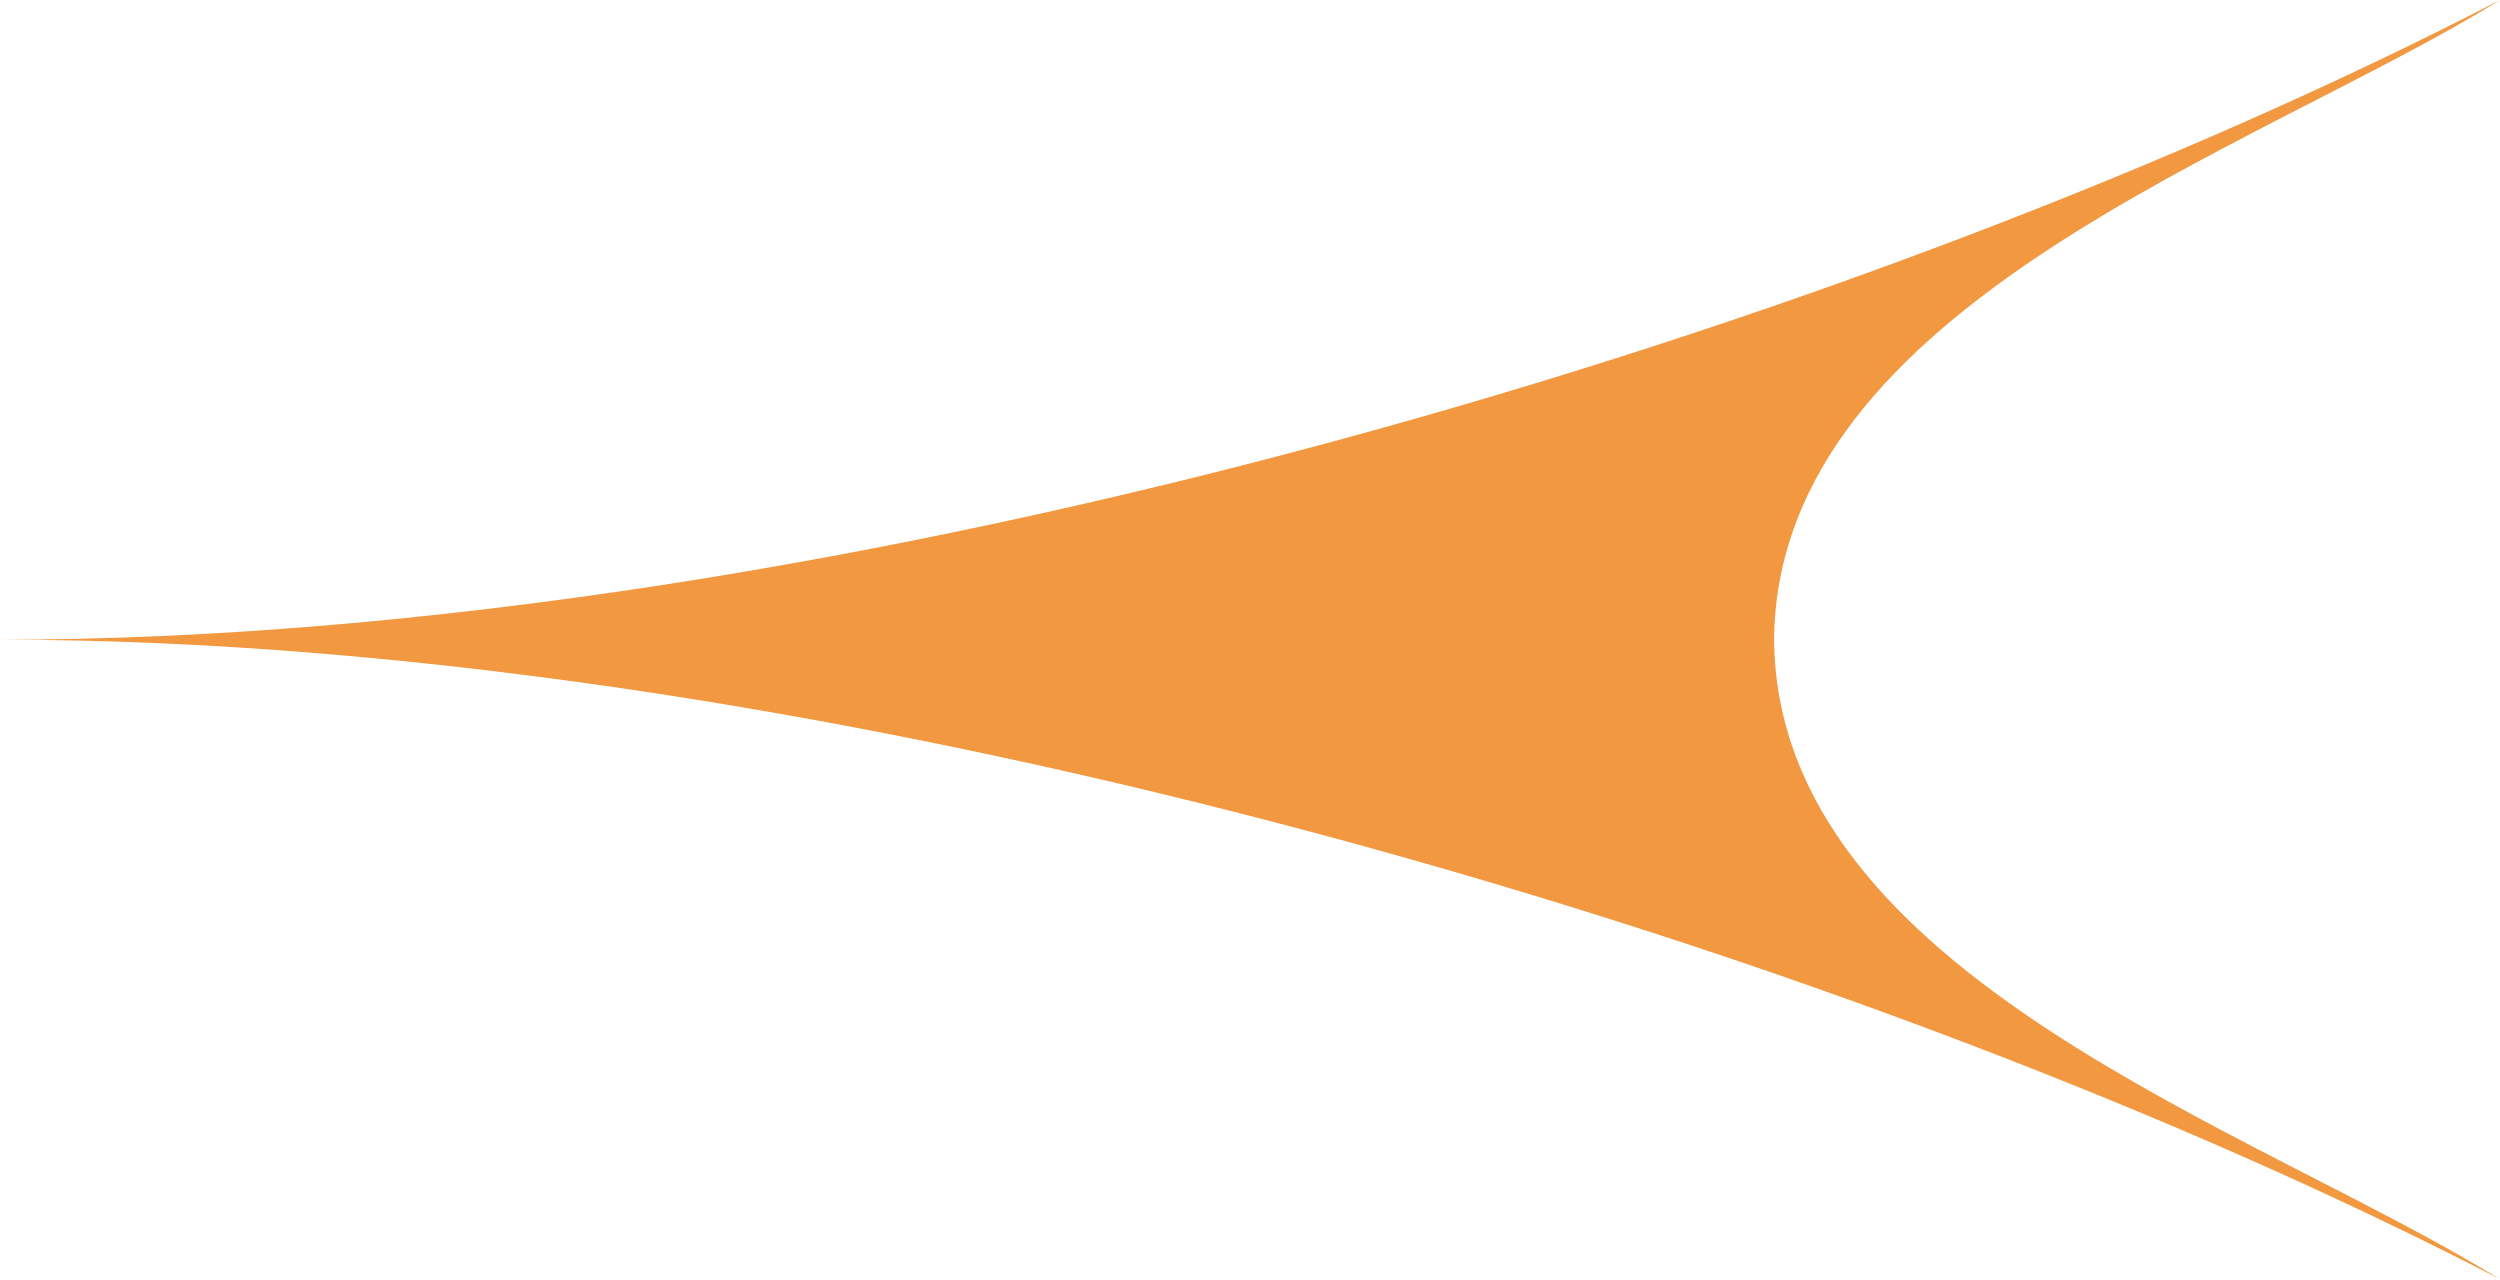
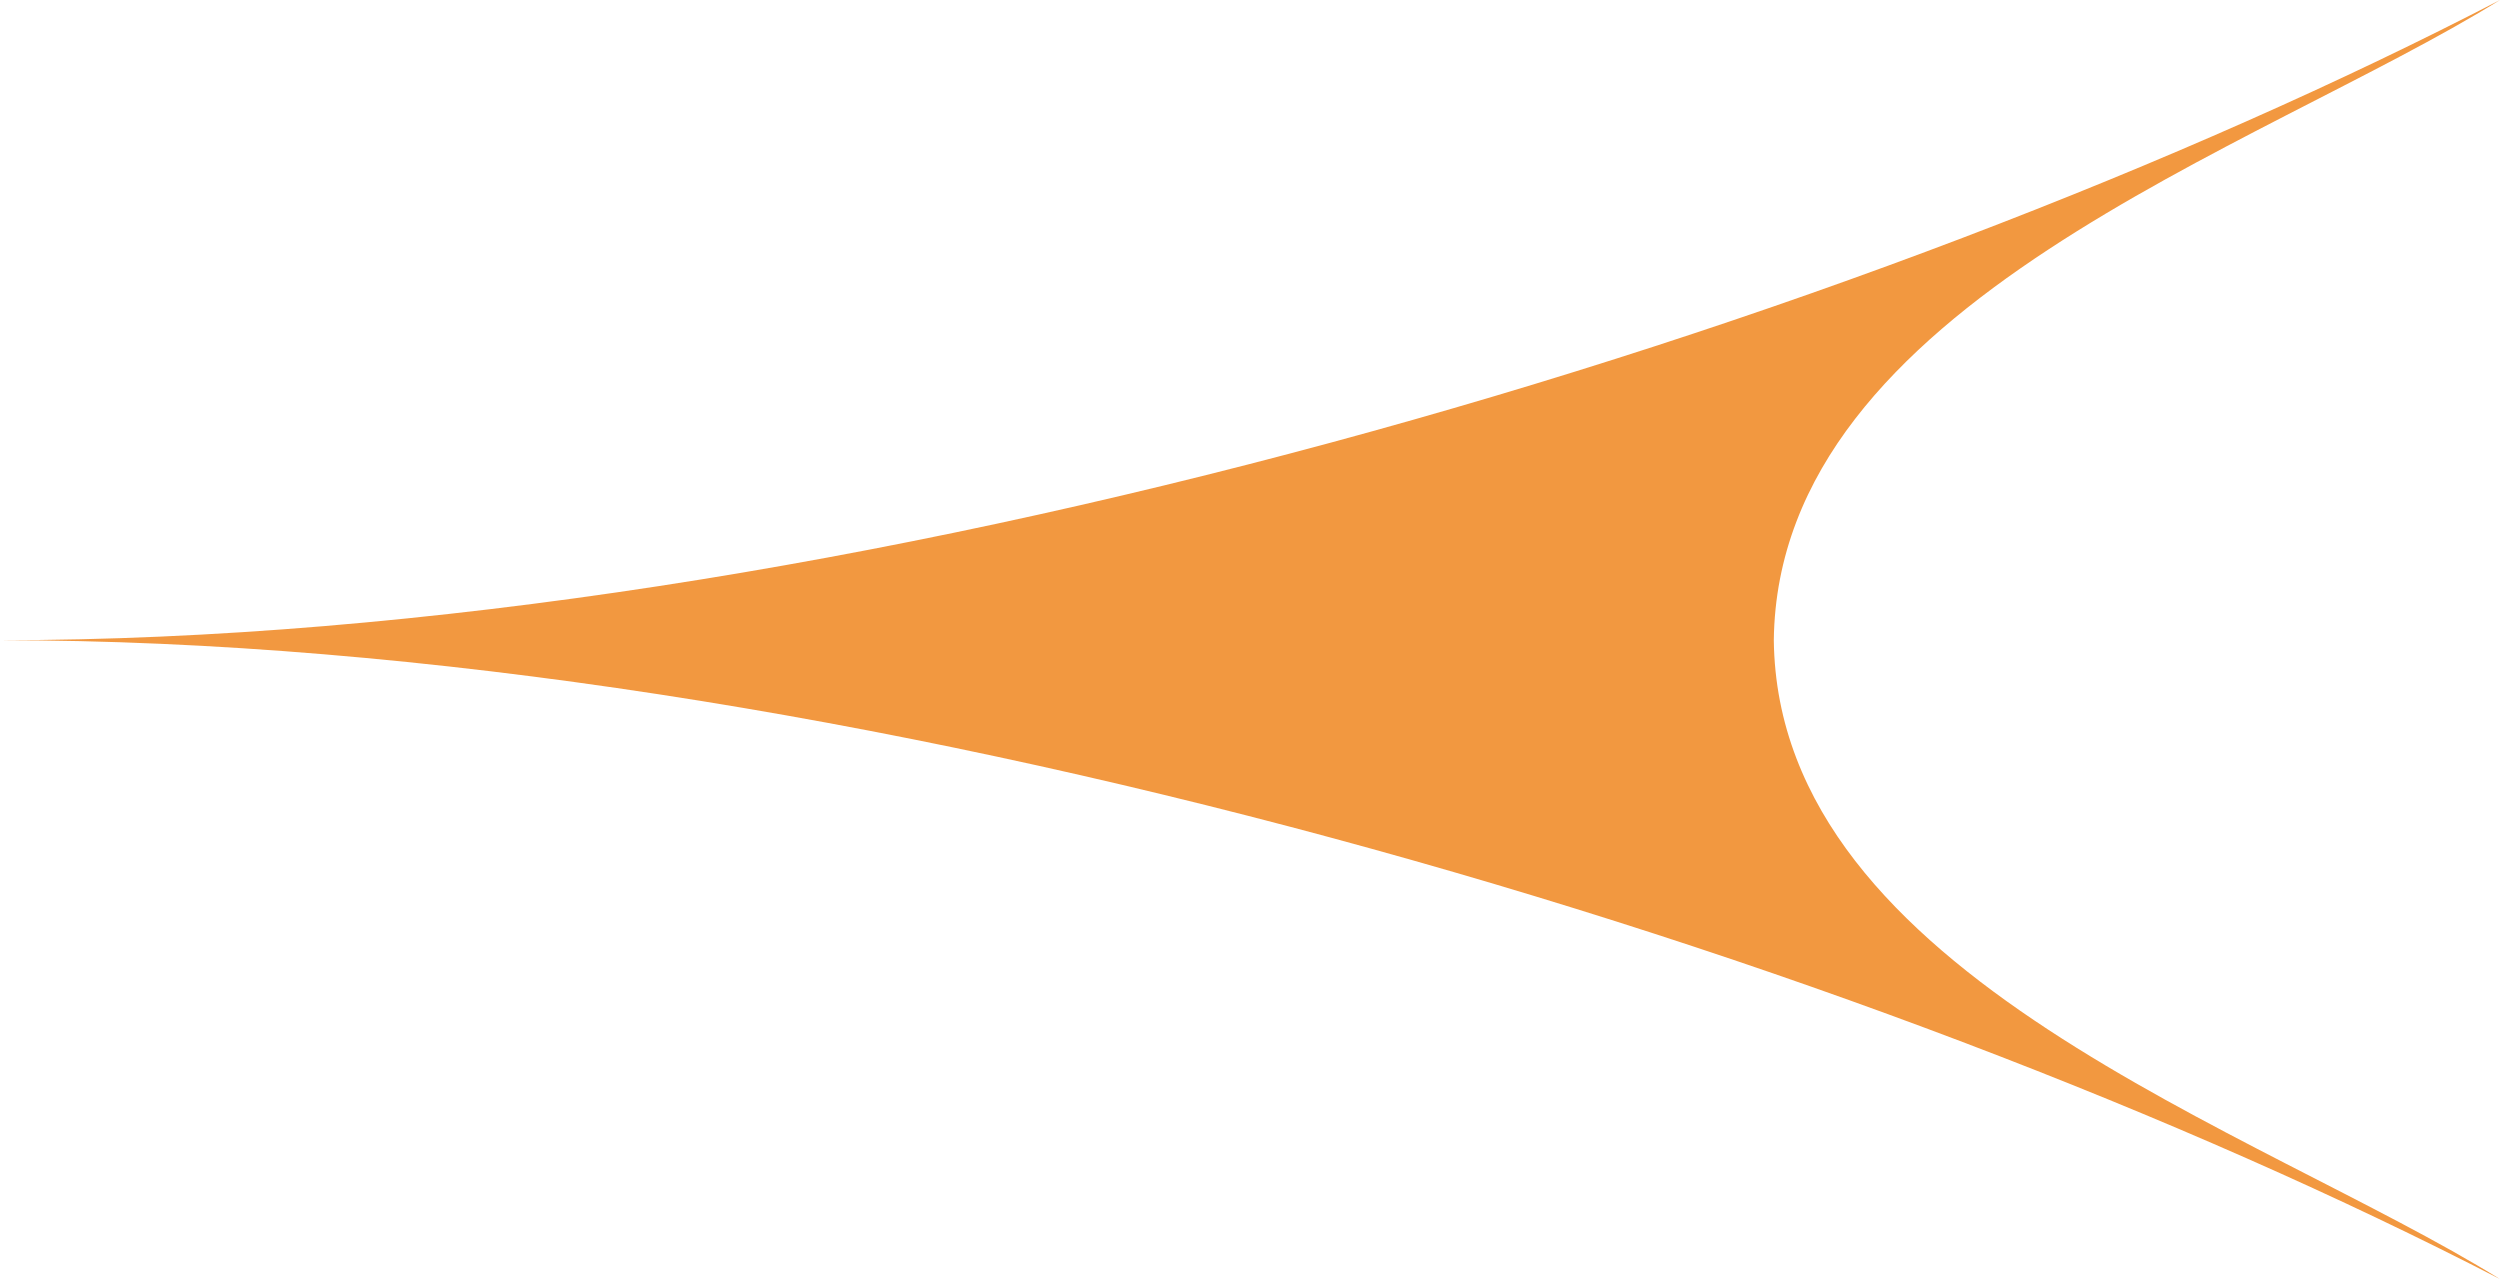
- <svg xmlns="http://www.w3.org/2000/svg" id="Laag_2" data-name="Laag 2" viewBox="0 0 189 96.72">
-   <defs>
-     <style>
-       .cls-1 {
-         fill: #f29840;
-         stroke-width: 0px;
-       }
-     </style>
-   </defs>
-   <g id="Laag_1-2" data-name="Laag 1">
-     <path class="cls-1" d="M189,96.71C141.41,72.06,63.88,48.36,0,48.36c63.88,0,141.41-23.71,189-48.36-18.19,11.31-54.64,22.92-54.88,48.36.24,25.44,36.71,37.05,54.88,48.36h0Z" />
+ <svg xmlns="http://www.w3.org/2000/svg" version="1.1" id="Laag_2_00000177485870391368397280000015605355117309247398_" x="0px" y="0px" viewBox="0 0 189 96.7" style="enable-background:new 0 0 189 96.7;" xml:space="preserve">
+   <style type="text/css">
+ 	.st0{fill:#F29840;}
+ </style>
+   <g id="Laag_1-2">
+     <path class="st0" d="M189,96.7C141.4,72.1,63.9,48.4,0,48.4c63.9,0,141.4-23.7,189-48.4c-18.2,11.3-54.6,22.9-54.9,48.4   C134.4,73.8,170.8,85.4,189,96.7L189,96.7L189,96.7z" />
  </g>
</svg>
